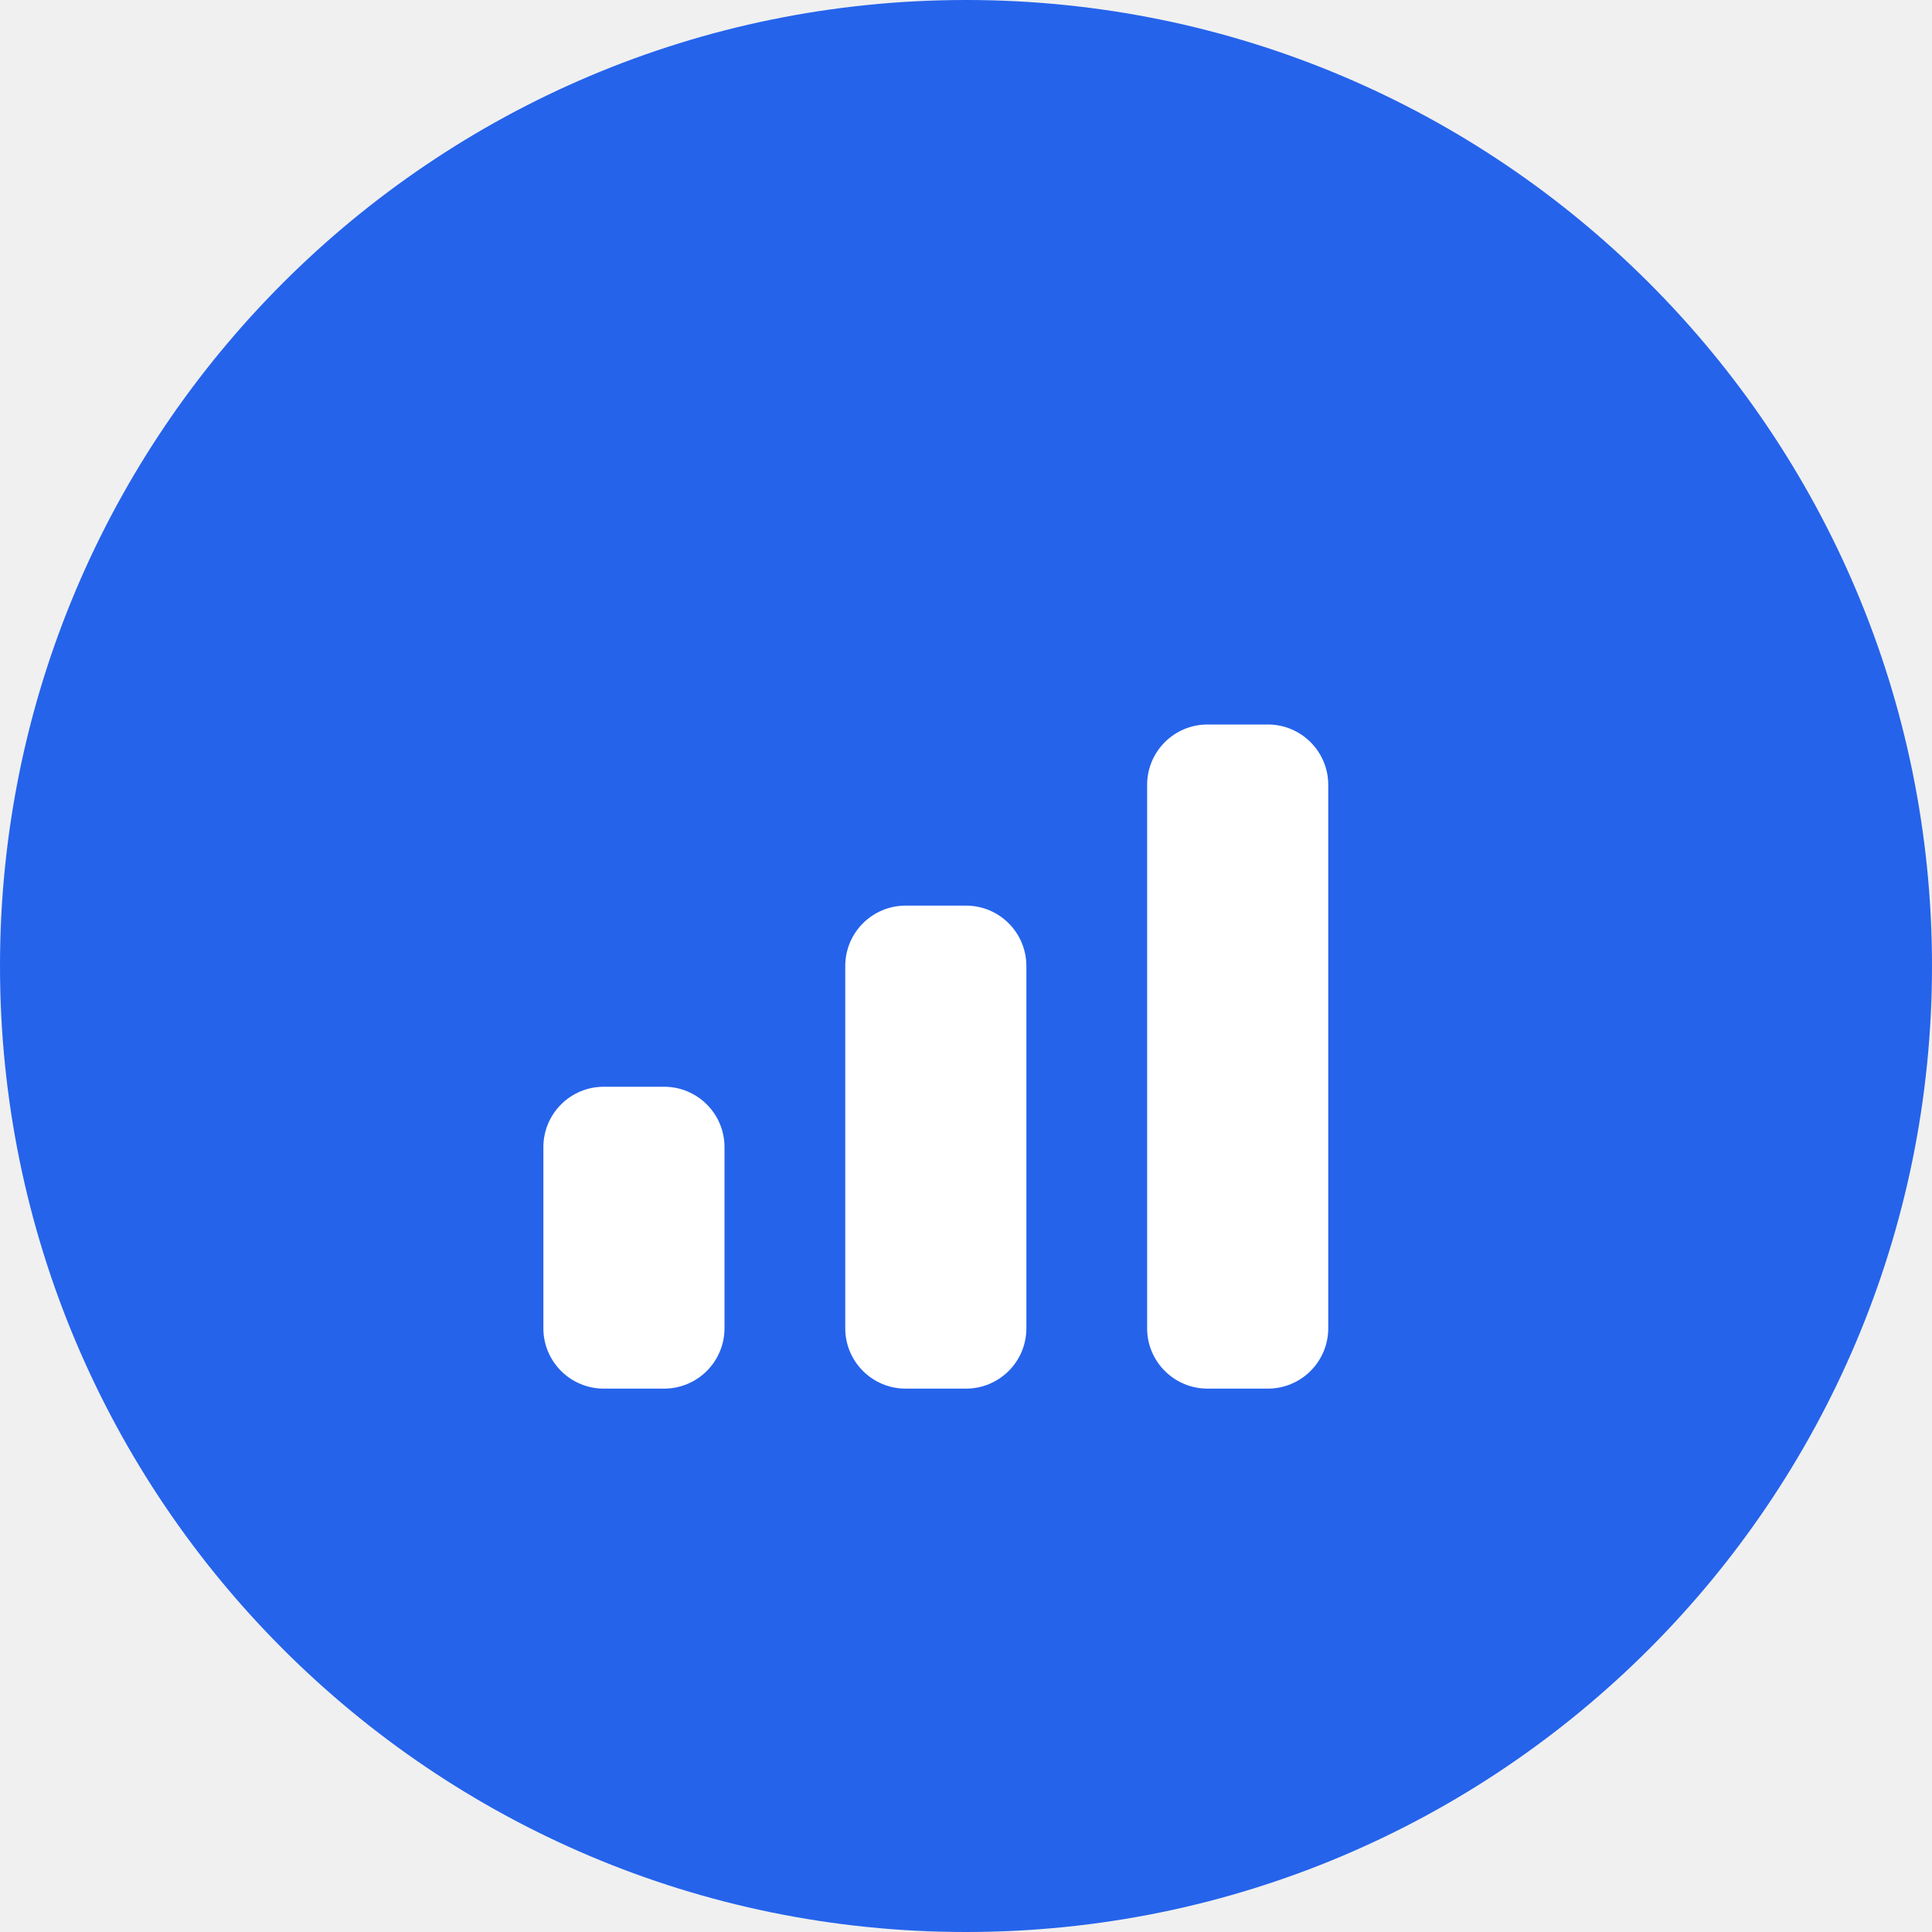
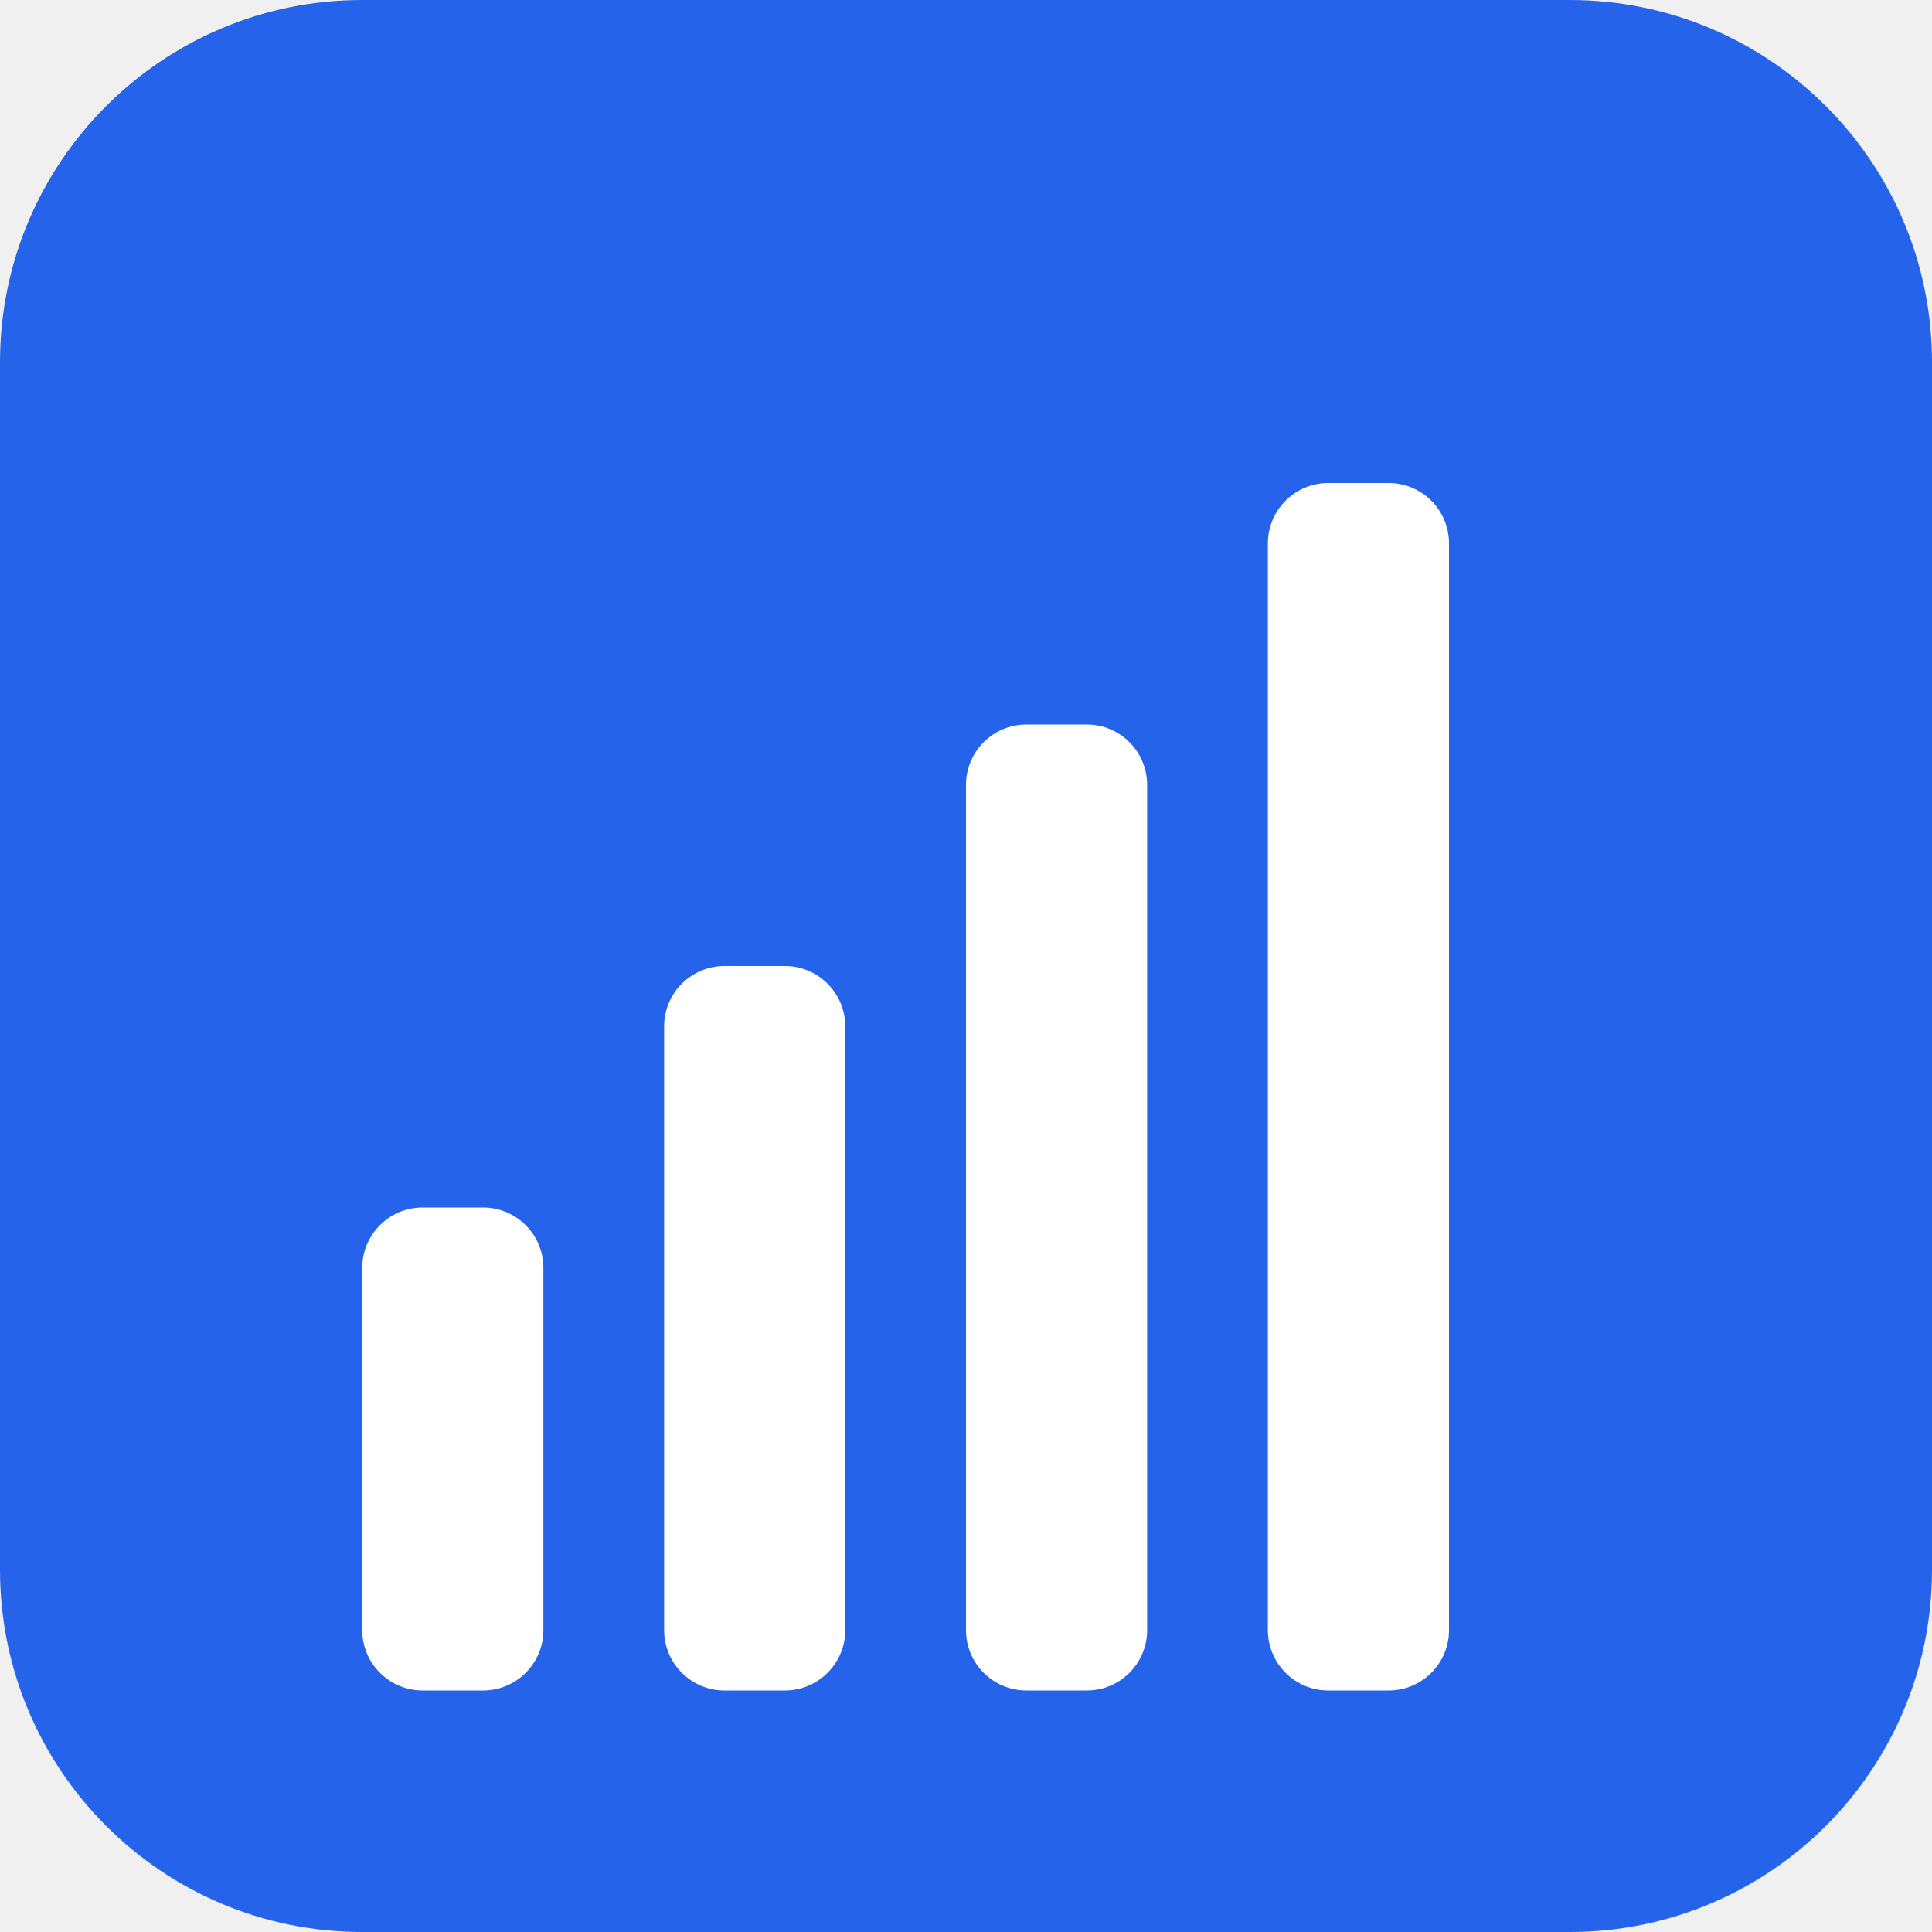
<svg xmlns="http://www.w3.org/2000/svg" width="32" height="32" viewBox="0 0 32 32" fill="none">
-   <circle cx="16" cy="16" r="16" fill="#2563eb" />
-   <g transform="translate(8, 8)">
-     <rect x="1" y="10" width="3" height="5" fill="white" rx="1" />
-     <rect x="6" y="7" width="3" height="8" fill="white" rx="1" />
-     <rect x="11" y="4" width="3" height="11" fill="white" rx="1" />
+   <rect width="32" height="32" rx="6" fill="#2563eb" />
+   <g fill="white">
+     <rect x="6" y="20" width="3" height="8" rx="1" />
+     <rect x="11" y="16" width="3" height="12" rx="1" />
+     <rect x="16" y="12" width="3" height="16" rx="1" />
+     <rect x="21" y="8" width="3" height="20" rx="1" />
  </g>
</svg>
